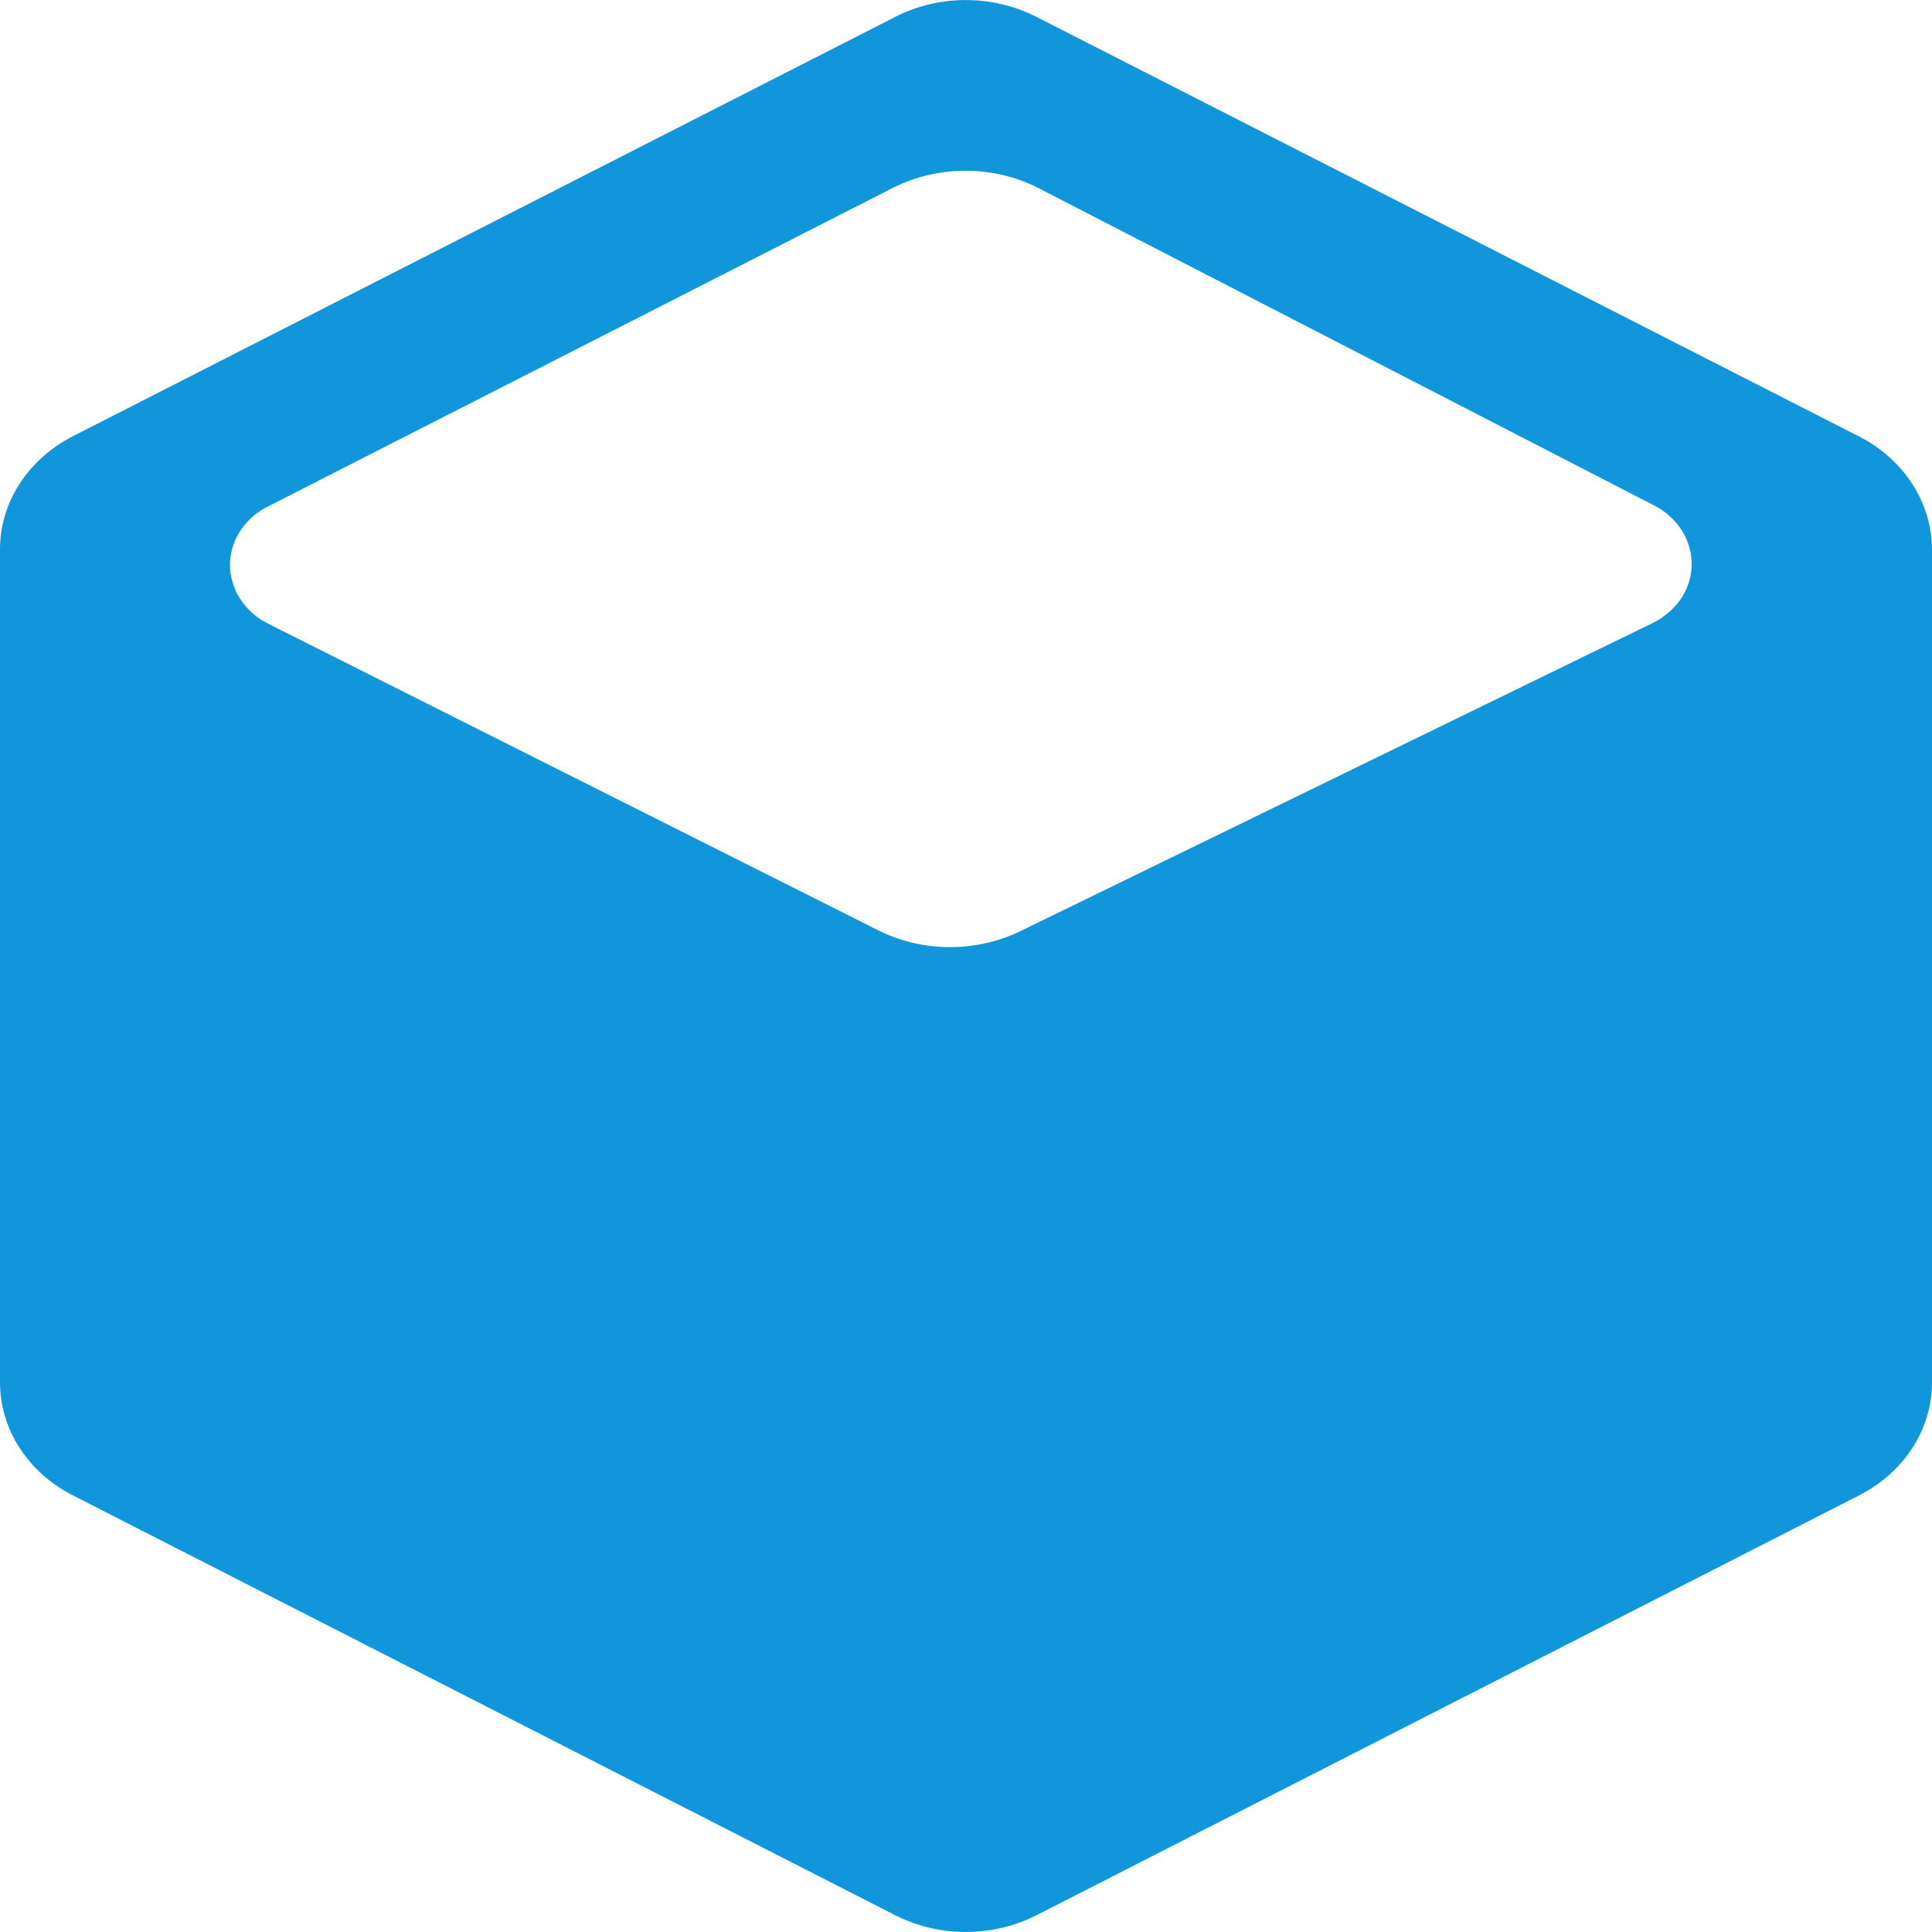
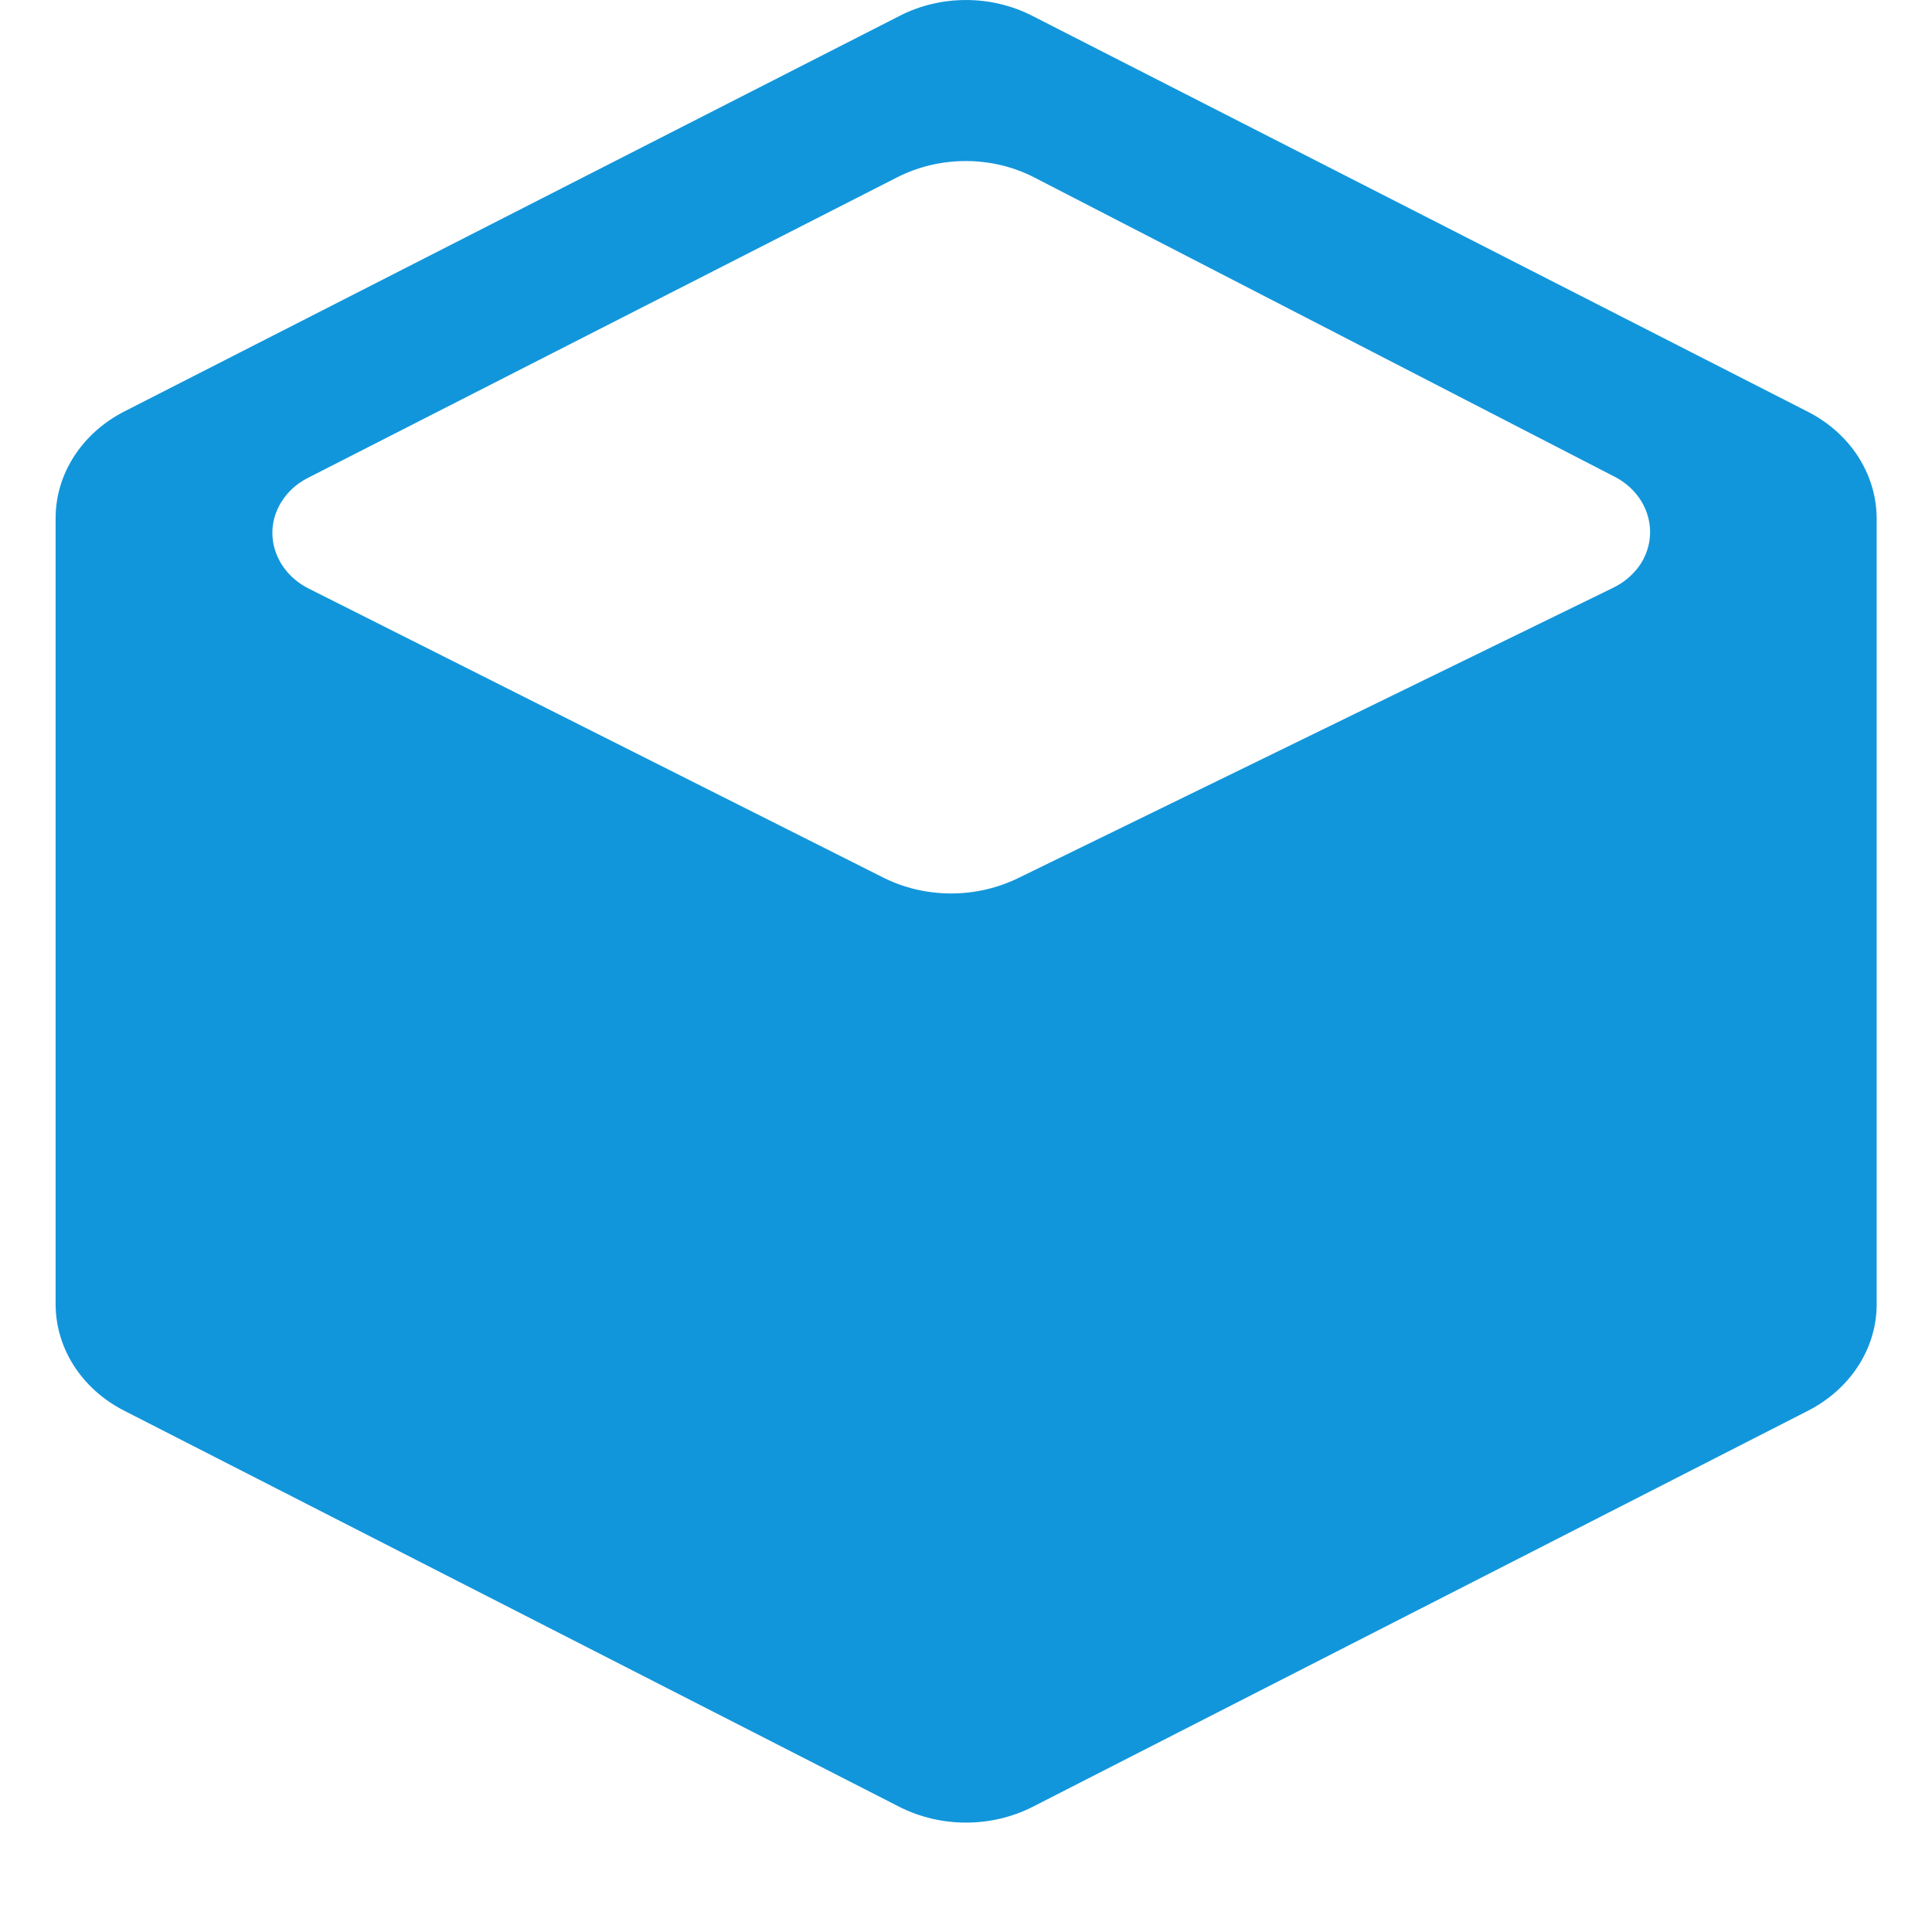
<svg xmlns="http://www.w3.org/2000/svg" fill="none" version="1.1" width="14" height="14" viewBox="0 0 14 14">
  <g>
    <g>
-       <path d="M1.942,3.67C1.855,3.713,1.783,3.778,1.735,3.857C1.59,4.091,1.684,4.389,1.944,4.52L6.363,6.741C6.684,6.902,7.073,6.904,7.397,6.746L11.975,4.515C12.064,4.471,12.138,4.406,12.188,4.328C12.335,4.093,12.244,3.796,11.987,3.663L7.529,1.365C7.2,1.195,6.798,1.195,6.467,1.363L1.942,3.67ZM7.51,0.122L13.47,3.162C13.797,3.328,13.998,3.642,14,3.979L14,10.019C14,10.358,13.797,10.67,13.472,10.836L7.51,13.879C7.192,14.04,6.806,14.04,6.488,13.879L0.528,10.836C0.201,10.67,0,10.356,0,10.017L0,3.979C0,3.64,0.203,3.327,0.53,3.16L6.49,0.121C6.806,-0.04,7.192,-0.04,7.51,0.122Z" fill="#1296DB" fill-opacity="1" />
+       <path d="M2.233,3.462C2.151,3.503,2.084,3.564,2.038,3.639C1.901,3.86,1.991,4.14,2.235,4.264L6.4,6.359C6.703,6.511,7.069,6.513,7.376,6.364L11.69,4.259C11.774,4.218,11.843,4.157,11.891,4.083C12.029,3.861,11.944,3.581,11.701,3.455L7.499,1.288C7.19,1.127,6.81,1.127,6.499,1.286L2.233,3.462ZM7.481,0.115L13.099,2.983C13.408,3.14,13.597,3.435,13.599,3.754L13.599,9.452C13.599,9.772,13.408,10.066,13.101,10.223L7.481,13.094C7.182,13.245,6.818,13.245,6.519,13.094L0.901,10.223C0.592,10.066,0.403,9.77,0.403,9.45L0.403,3.754C0.403,3.434,0.594,3.138,0.902,2.981L6.521,0.114C6.818,-0.038,7.182,-0.038,7.481,0.115Z" fill="#1296DB" fill-opacity="1" />
    </g>
  </g>
</svg>
